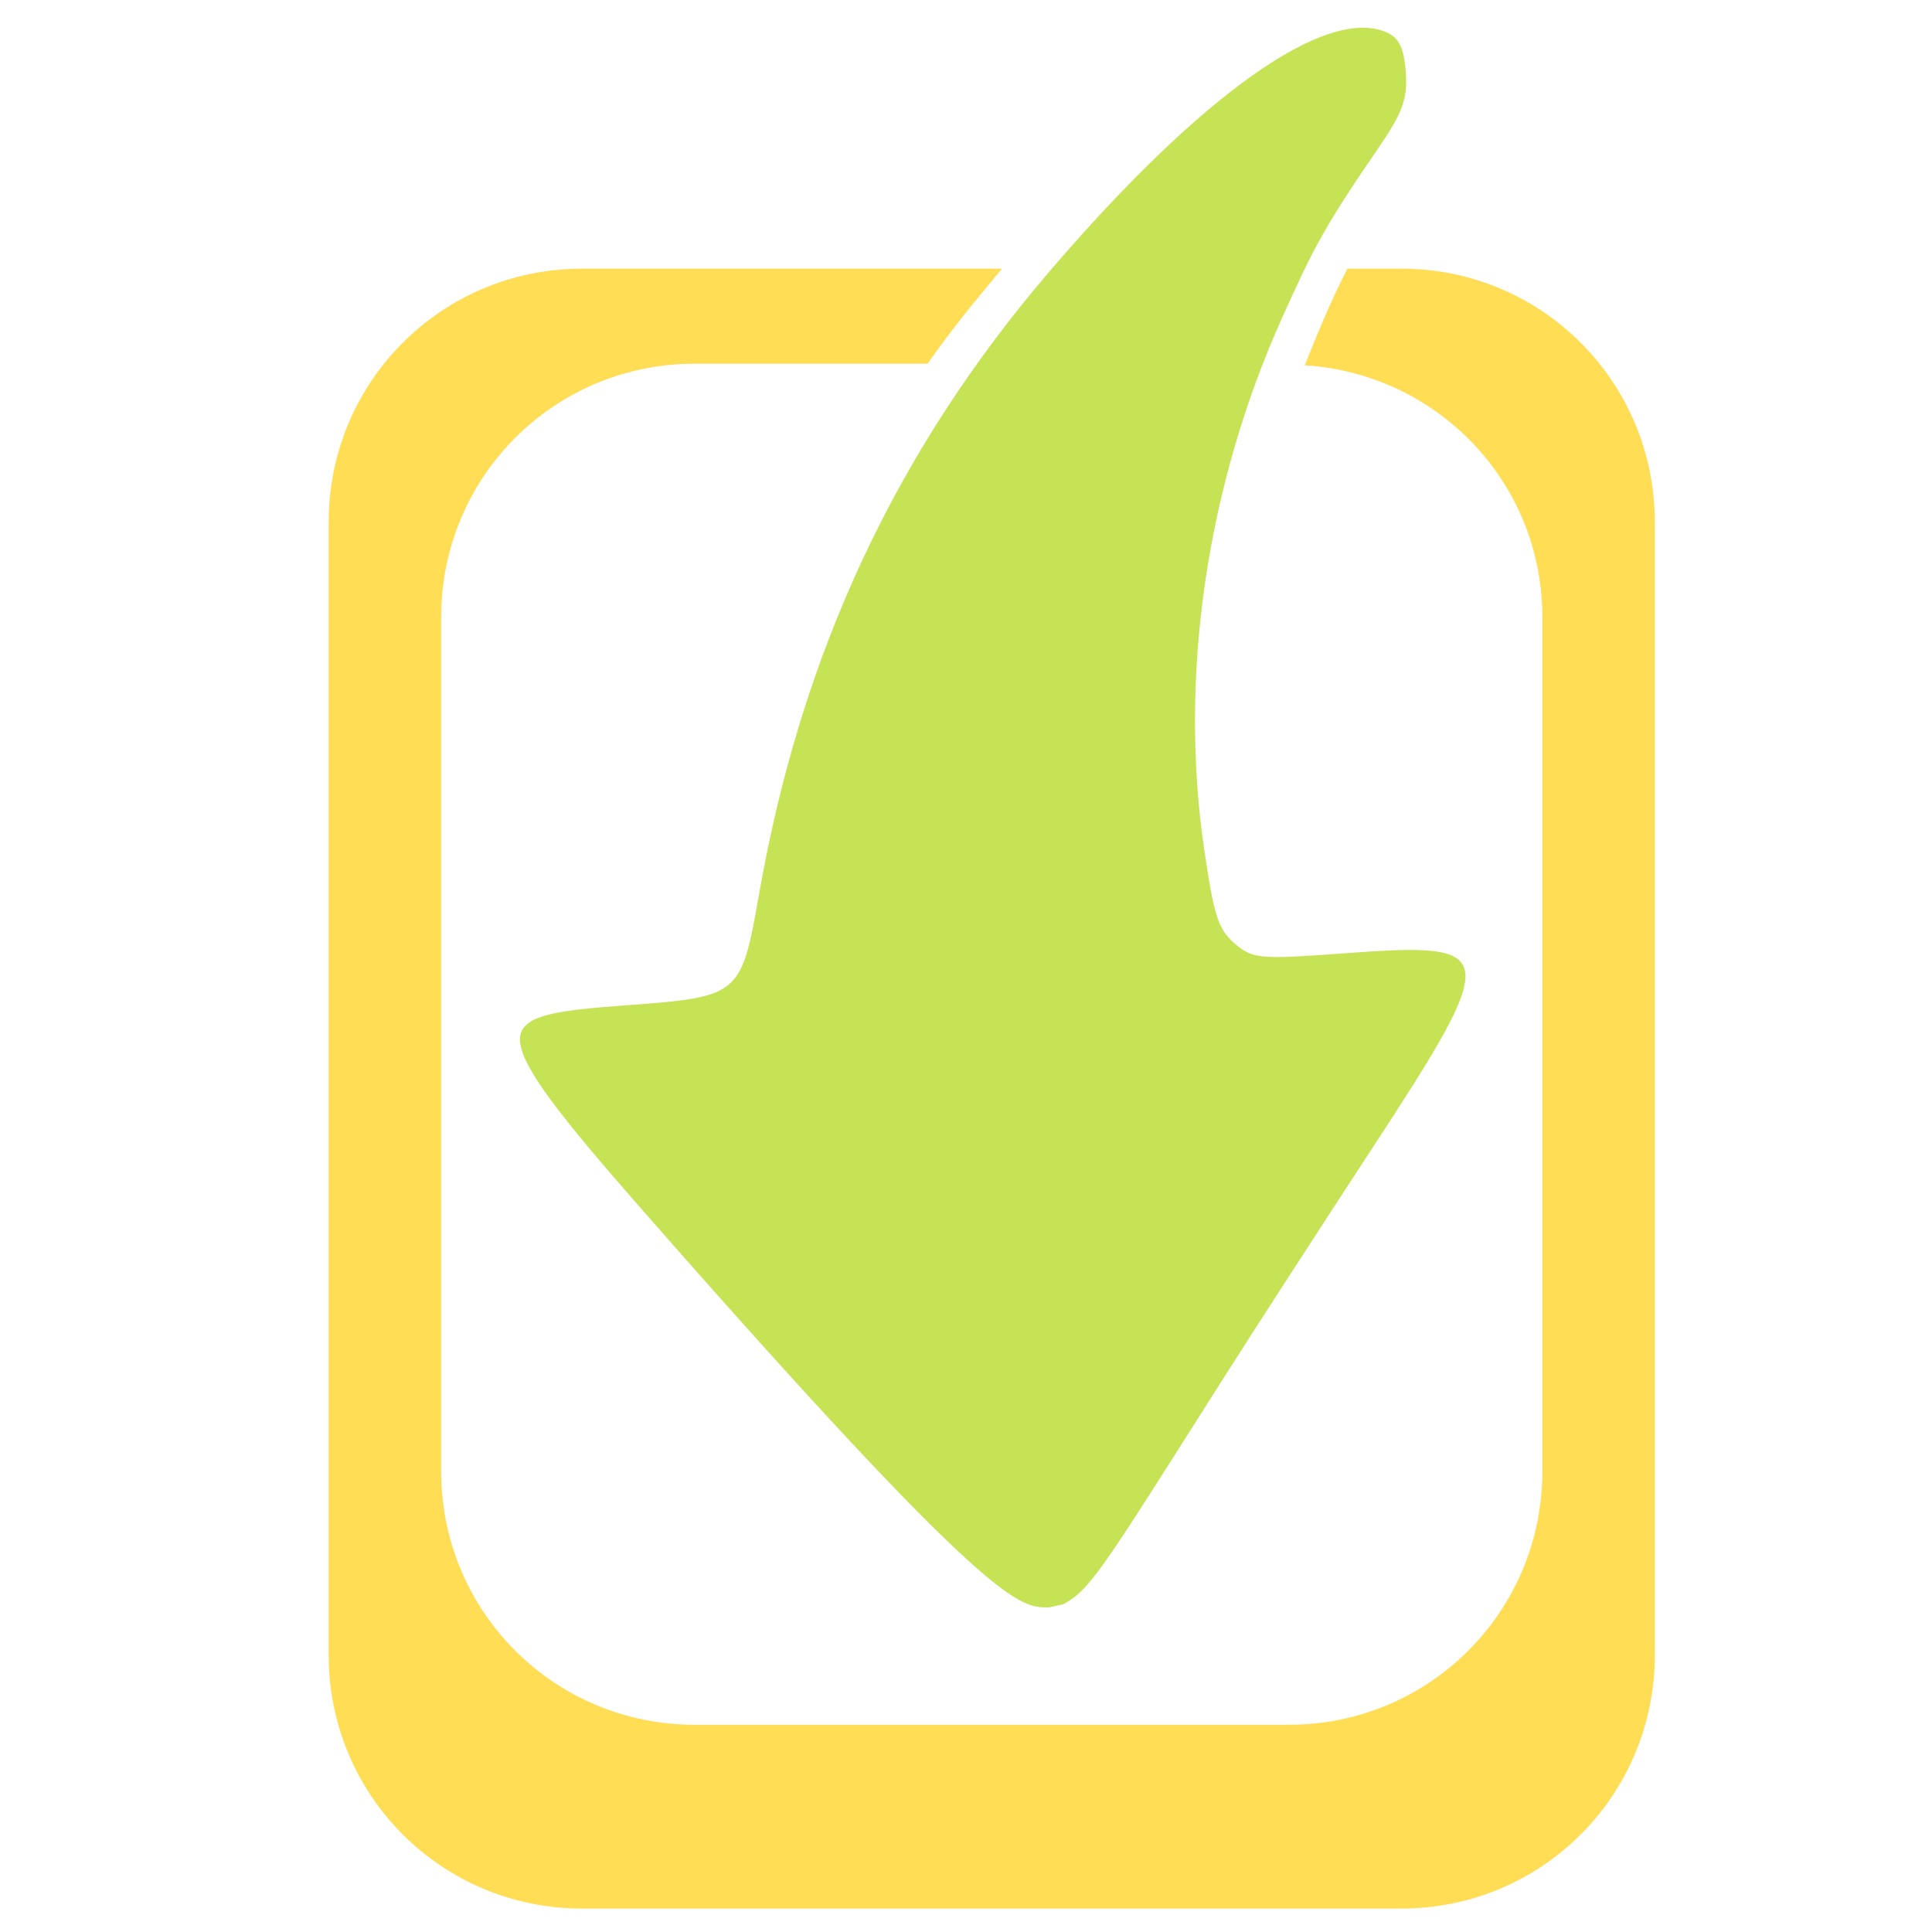
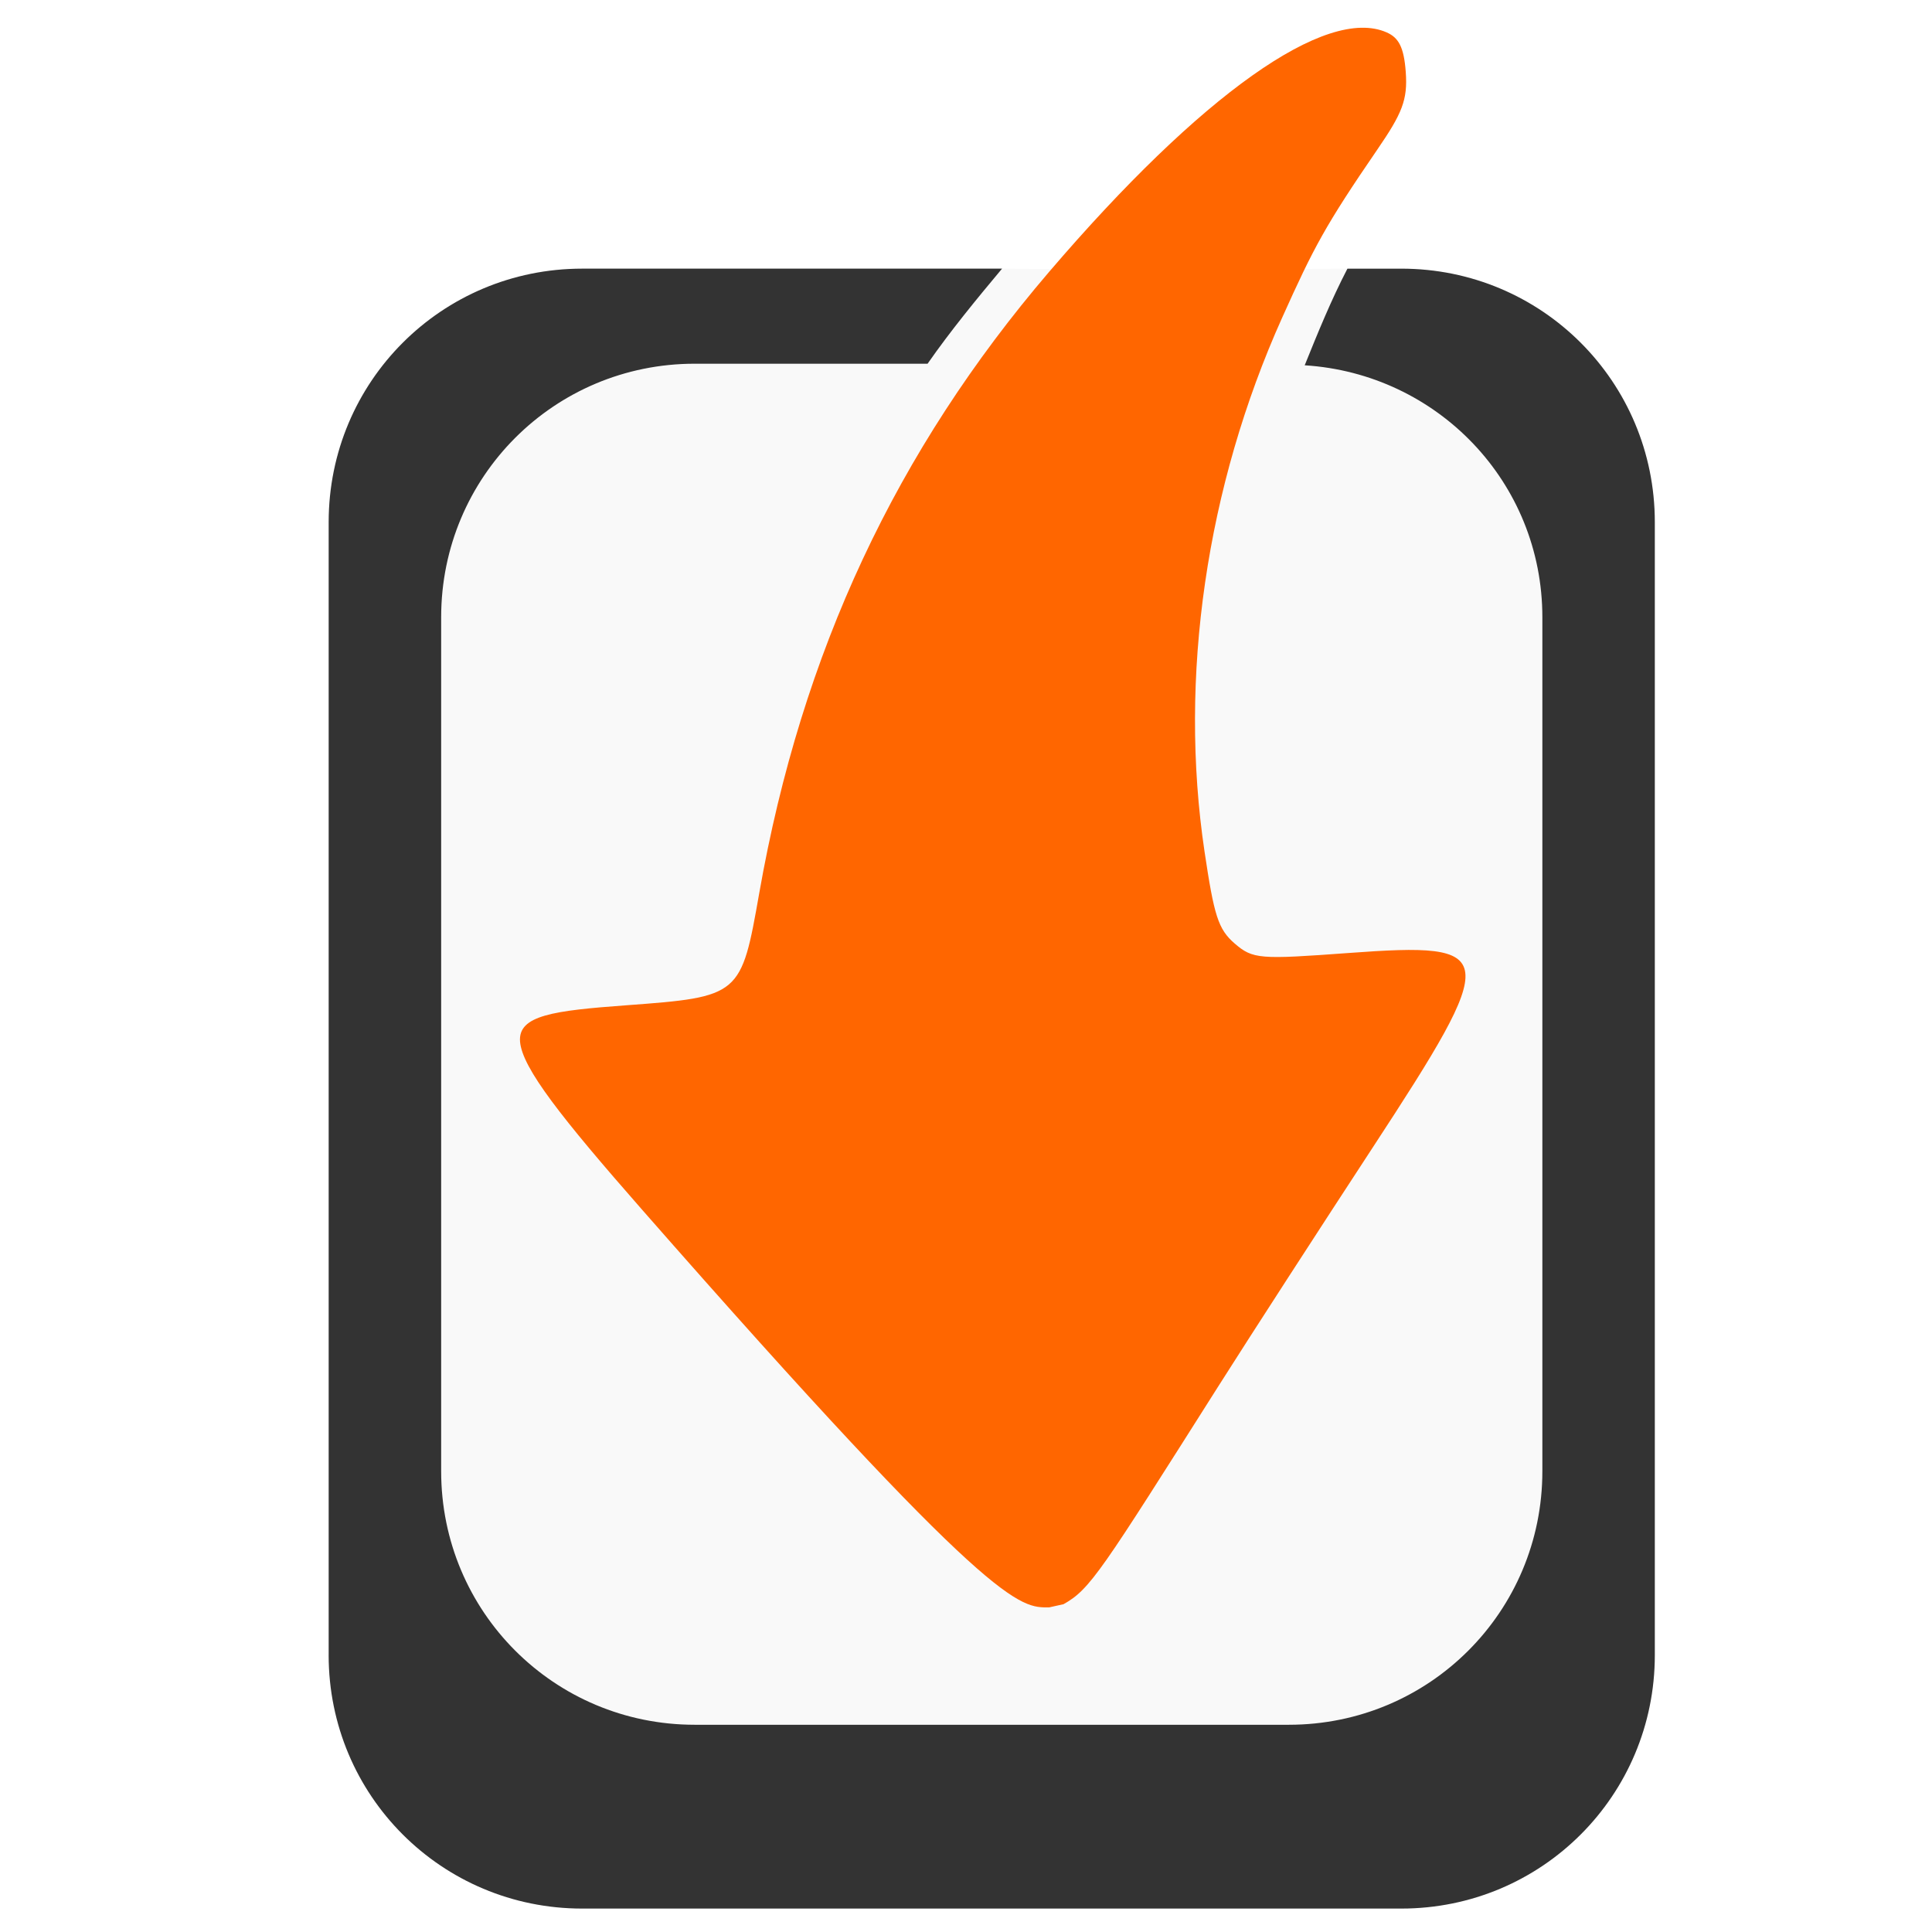
<svg xmlns="http://www.w3.org/2000/svg" id="svg2" viewBox="0 0 512 512" version="1.1" width="512" height="512">
  <defs id="defs1544" />
-   <path id="path3617" d="m 137.819,276.065 c 0.591,7.02 10.96,20.141 32.333,44.509 93.484,106.582 100.104,105.455 107.912,105.394 l 3.78,-0.84 c 7.133,-3.994 9.919,-8.658 41.15,-57.945 8.711,-13.748 27.045,-42.067 40.729,-62.984 34.007,-51.981 33.667,-54.588 -6.298,-51.648 -23.646,1.74 -25.401,1.65 -30.232,-2.519 -4.392,-3.791 -5.454,-7.445 -7.979,-24.354 -6.901,-46.2 0.443,-96.697 20.575,-141.501 8.402,-18.704 11.476,-24.492 25.194,-44.509 6.573,-9.594 8.104,-13.157 7.558,-20.574 C 372.057,12.381 370.588,9.967 367.502,8.597 351.496,1.489 318.261,25.041 278.064,72.001 237.578,119.297 212.445,172.828 201.224,236.6 c -4.801,27.28 -4.962,27.583 -35.271,29.813 -19.217,1.414 -28.721,2.638 -28.134,9.658 z" style="fill:#aad400;fill-opacity:0.667;stroke-width:13.437" />
-   <path id="path2821" d="m 87.096,438.608 c 0,37.219 29.964,67.183 67.183,67.183 h 217.082 c 37.219,0 67.183,-29.964 67.183,-67.183 V 138.38 c 0,-37.219 -29.964,-67.183 -67.183,-67.183 h -14.276 c -4.327,8.331 -7.82,16.93 -11.327,25.61 35.182,2.221 62.984,31.001 62.984,66.764 v 226.326 c 0,37.219 -29.964,67.183 -67.183,67.183 H 184.095 c -37.219,0 -67.183,-29.964 -67.183,-67.183 V 163.571 c 0,-37.219 29.964,-67.183 67.183,-67.183 h 61.725 c 6.074,-8.716 12.873,-16.991 19.736,-25.194 H 154.284 c -37.219,0 -67.183,29.964 -67.183,67.183 v 300.228 z" style="fill:#ffcc00;fill-opacity:0.667;stroke-width:13.437" />
+   <path style="fill:#f9f9f9;fill-opacity:1;stroke-width:13.437" d="m 87.096,438.608 c 0,37.219 29.964,67.183 67.183,67.183 h 217.082 c 37.219,0 67.183,-29.964 67.183,-67.183 V 138.38 c 0,-37.219 -29.964,-67.183 -67.183,-67.183 h -14.276 c -41.515,0.23 -51.599,0.393 -91.529,-0.003 H 154.284 c -37.219,0 -67.183,29.964 -67.183,67.183 v 300.228 z" id="path816" />
+   <path id="path3617" d="m 137.819,276.065 c 0.591,7.02 10.96,20.141 32.333,44.509 93.484,106.582 100.104,105.455 107.912,105.394 l 3.78,-0.84 c 7.133,-3.994 9.919,-8.658 41.15,-57.945 8.711,-13.748 27.045,-42.067 40.729,-62.984 34.007,-51.981 33.667,-54.588 -6.298,-51.648 -23.646,1.74 -25.401,1.65 -30.232,-2.519 -4.392,-3.791 -5.454,-7.445 -7.979,-24.354 -6.901,-46.2 0.443,-96.697 20.575,-141.501 8.402,-18.704 11.476,-24.492 25.194,-44.509 6.573,-9.594 8.104,-13.157 7.558,-20.574 C 372.057,12.381 370.588,9.967 367.502,8.597 351.496,1.489 318.261,25.041 278.064,72.001 237.578,119.297 212.445,172.828 201.224,236.6 c -4.801,27.28 -4.962,27.583 -35.271,29.813 -19.217,1.414 -28.721,2.638 -28.134,9.658 z" style="fill:#ff6600;fill-opacity:1;stroke-width:13.437" />
+   <path id="path2821" d="m 87.096,438.608 c 0,37.219 29.964,67.183 67.183,67.183 h 217.082 c 37.219,0 67.183,-29.964 67.183,-67.183 V 138.38 c 0,-37.219 -29.964,-67.183 -67.183,-67.183 h -14.276 c -4.327,8.331 -7.82,16.93 -11.327,25.61 35.182,2.221 62.984,31.001 62.984,66.764 v 226.326 c 0,37.219 -29.964,67.183 -67.183,67.183 H 184.095 c -37.219,0 -67.183,-29.964 -67.183,-67.183 V 163.571 c 0,-37.219 29.964,-67.183 67.183,-67.183 h 61.725 c 6.074,-8.716 12.873,-16.991 19.736,-25.194 H 154.284 c -37.219,0 -67.183,29.964 -67.183,67.183 v 300.228 z" style="fill:#333333;fill-opacity:1;stroke-width:13.437" />
</svg>
